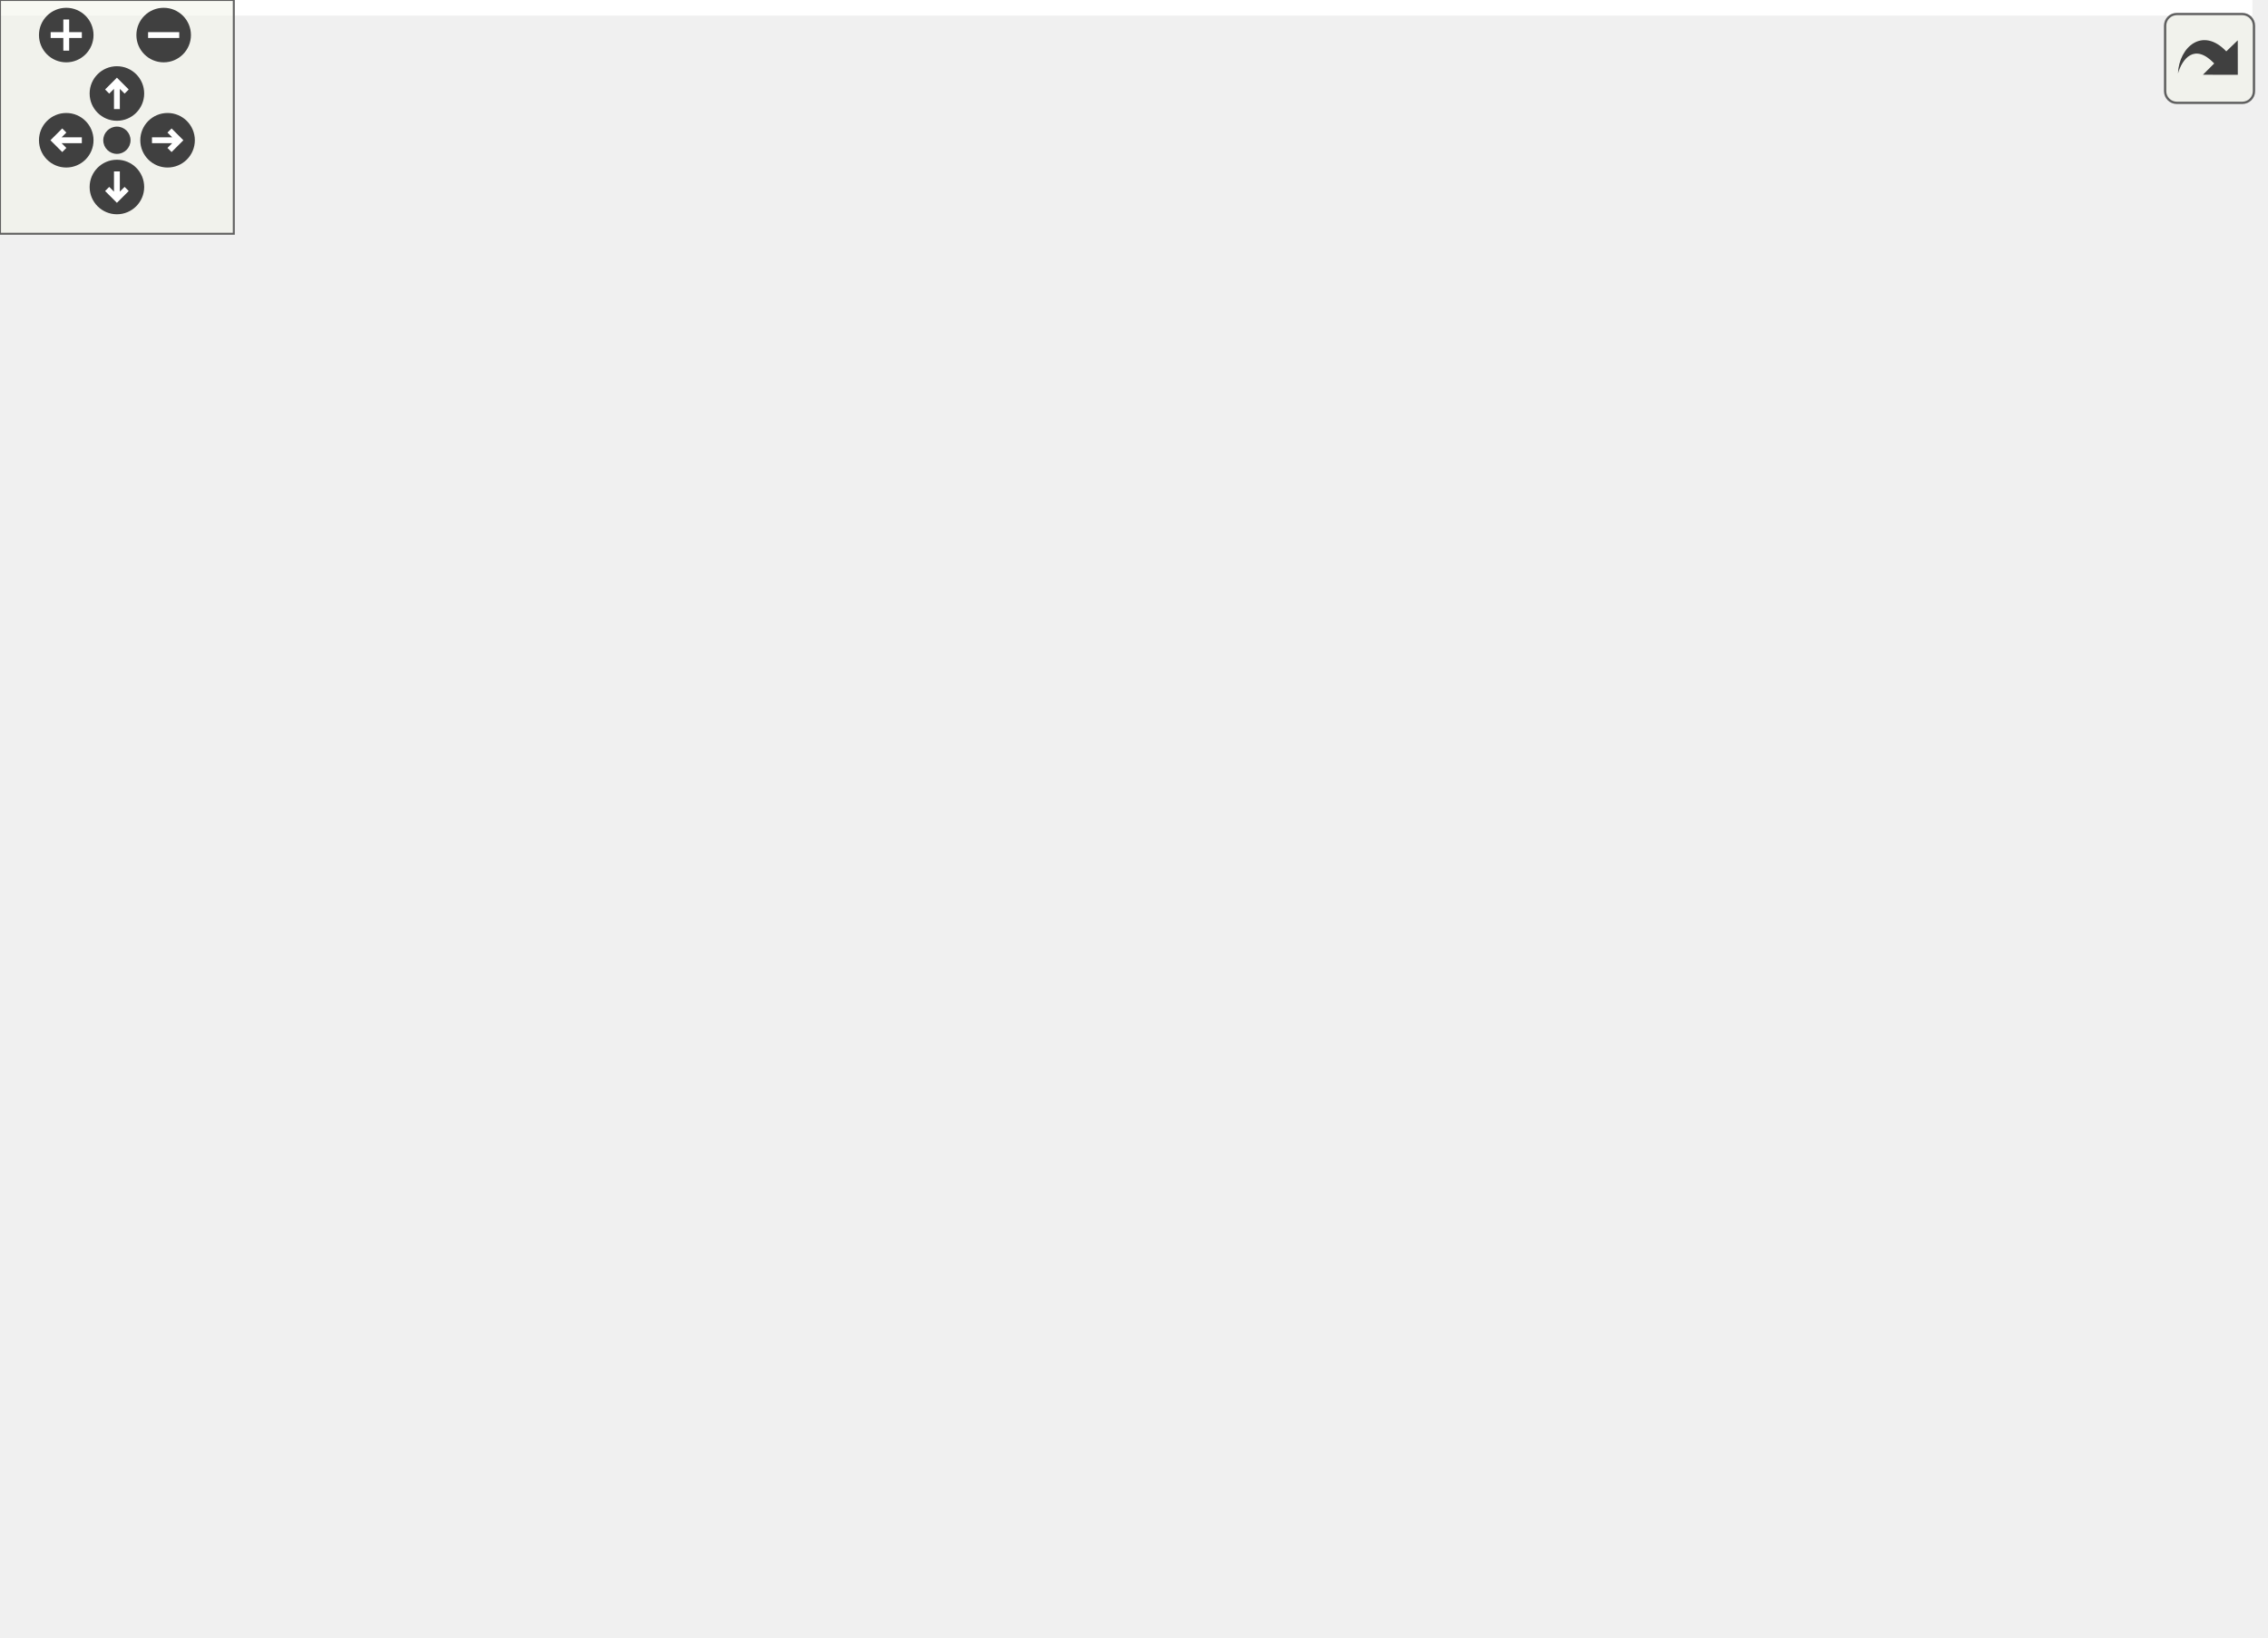
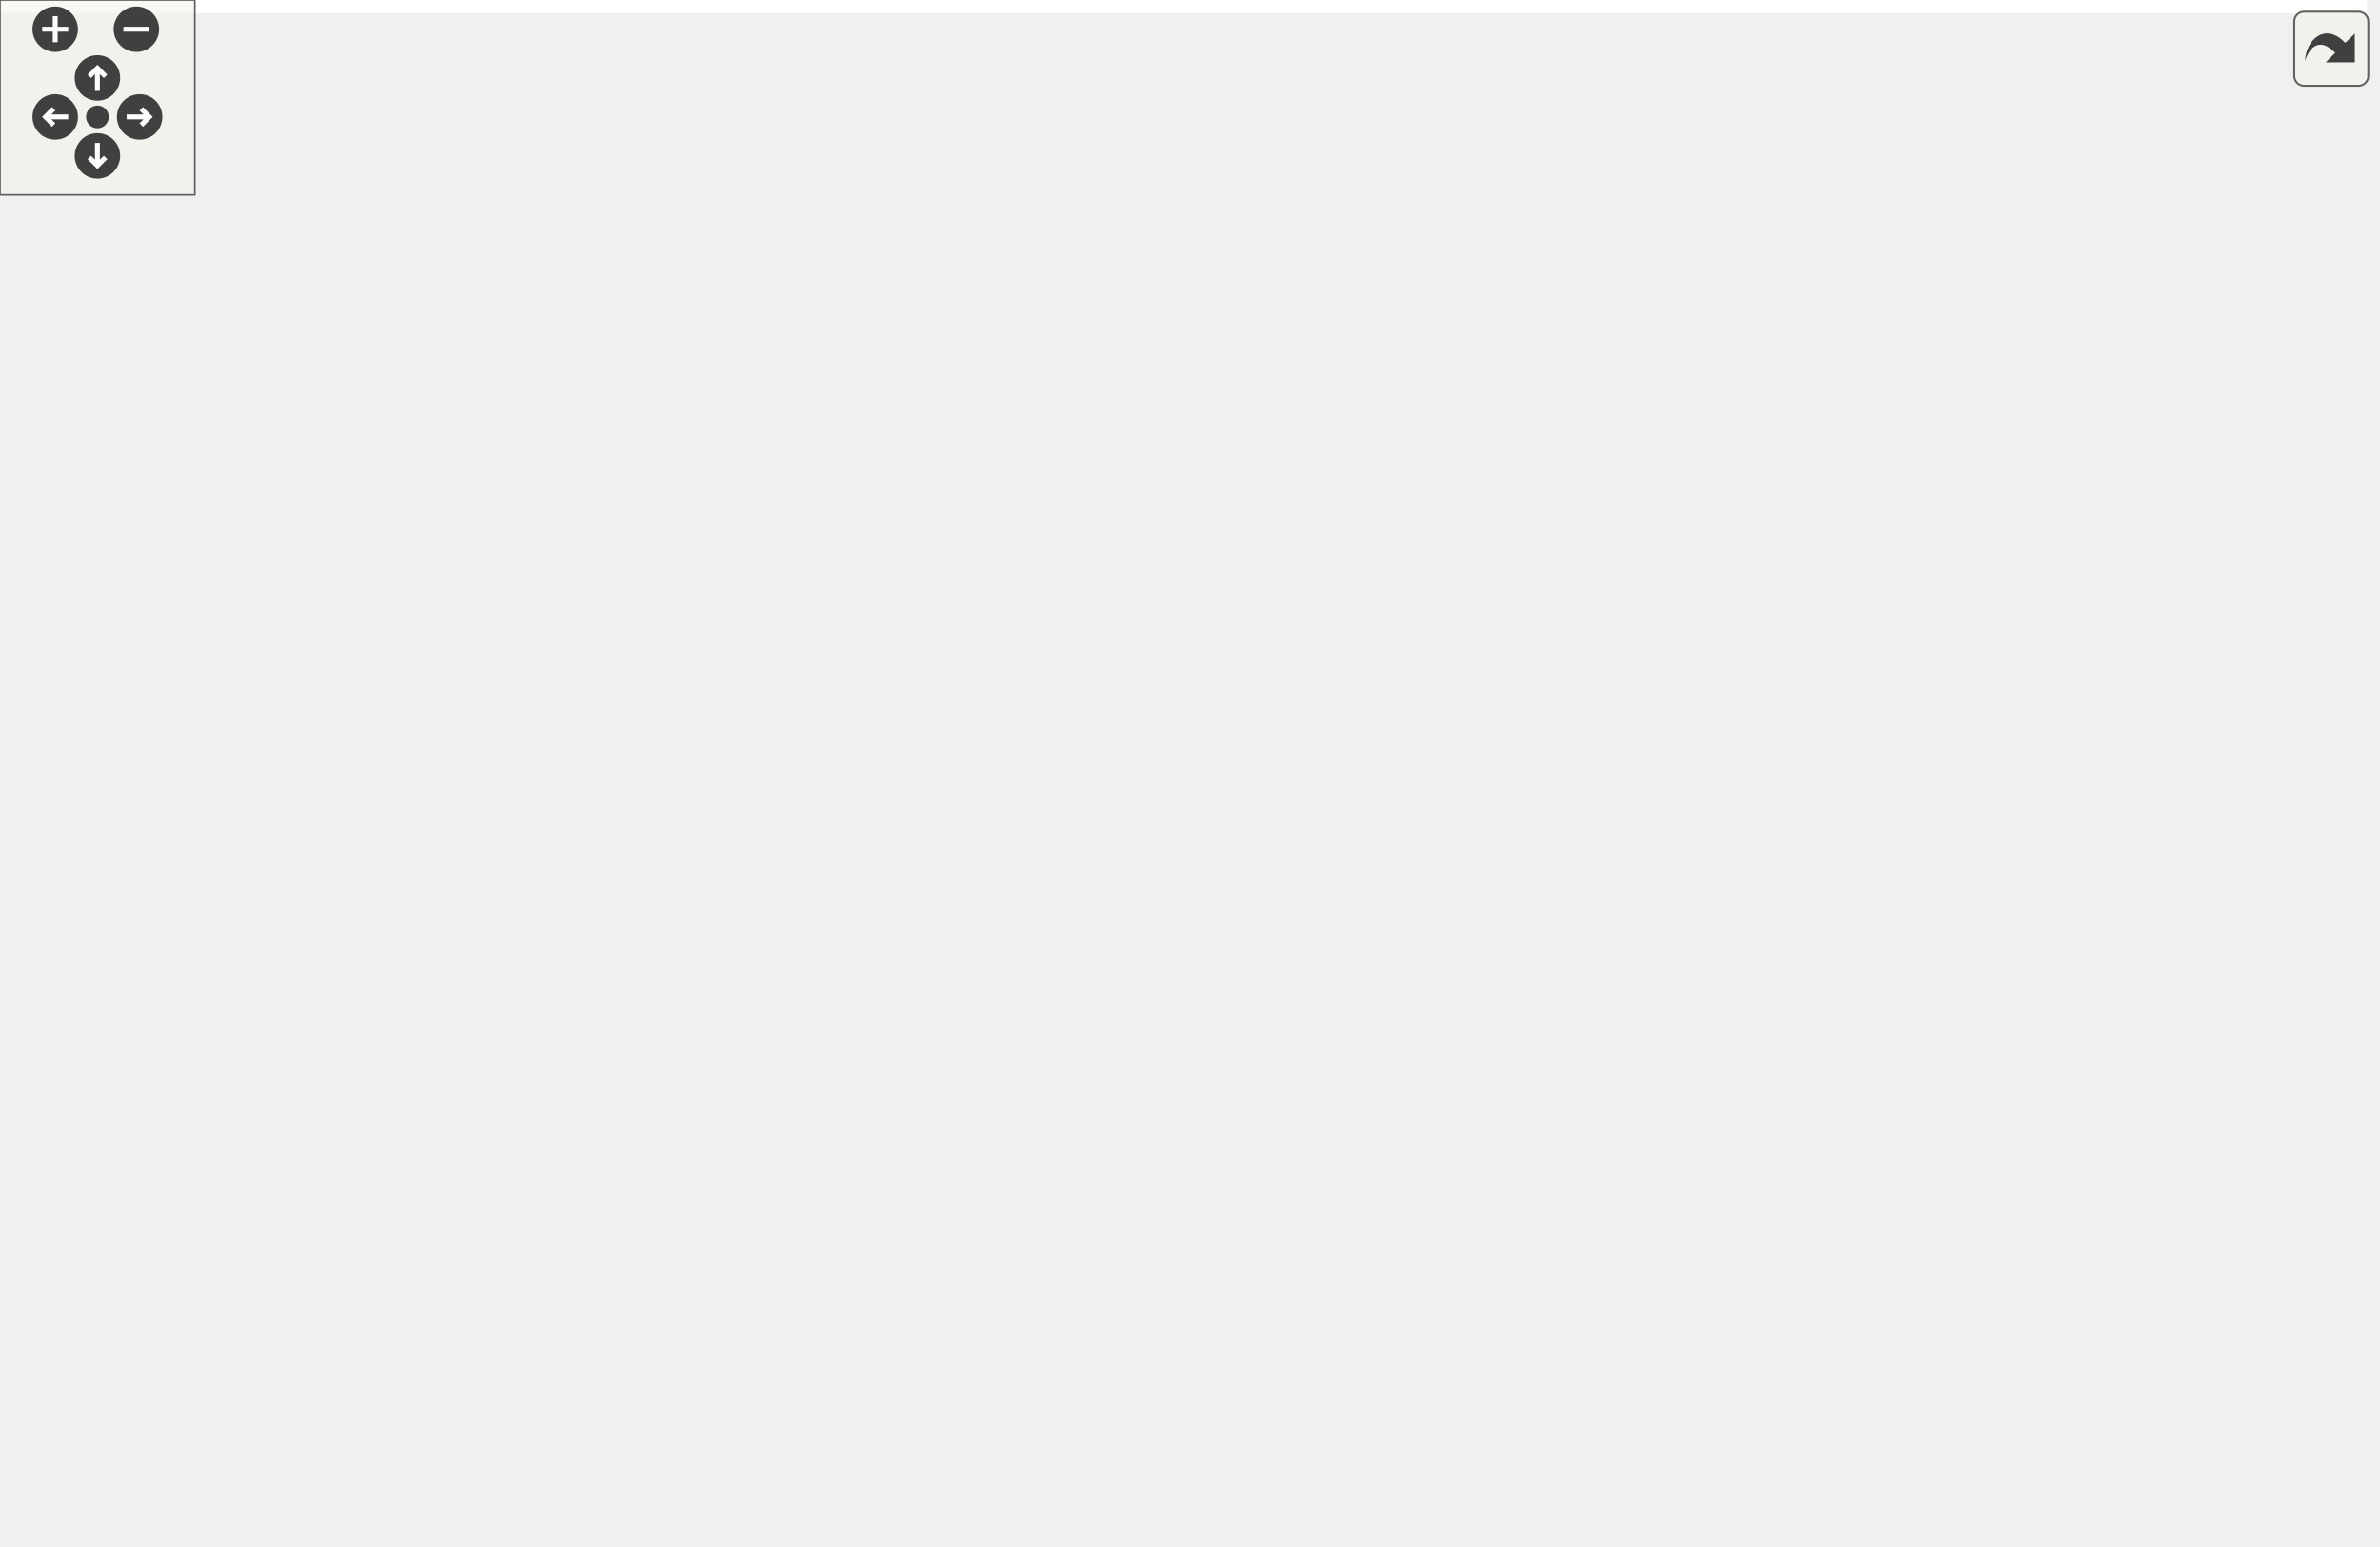
<svg xmlns="http://www.w3.org/2000/svg" xmlns:xlink="http://www.w3.org/1999/xlink" id="main" version="1.1" xml:space="preserve">
  <style type="text/css">
.edge:hover path { stroke: red; }
.edge:hover polygon { stroke: red; fill: red; }
</style>
  <defs>
    <circle id="rim" cx="0" cy="0" r="7" />
    <circle id="rim2" cx="0" cy="0" r="3.5" />
    <g id="zoomPlus">
      <use xlink:href="#rim" fill="#404040">
        <set attributeName="fill" to="#808080" begin="zoomplus.mouseover" end="zoomplus.mouseout" />
      </use>
      <path d="M-4,0h8M0,-4v8" fill="none" stroke="white" stroke-width="1.5" pointer-events="none" />
    </g>
    <g id="zoomMin">
      <use xlink:href="#rim" fill="#404040">
        <set attributeName="fill" to="#808080" begin="zoomminus.mouseover" end="zoomminus.mouseout" />
      </use>
      <path d="M-4,0h8" fill="none" stroke="white" stroke-width="1.5" pointer-events="none" />
    </g>
    <g id="dirArrow">
      <path fill="none" stroke="white" stroke-width="1.5" d="M0,-3.0v7 M-2.5,-0.5L0,-3.0L2.5,-0.5" />
    </g>
    <g id="resetDef">
      <use xlink:href="#rim2" fill="#404040">
        <set attributeName="fill" to="#808080" begin="reset.mouseover" end="reset.mouseout" />
      </use>
    </g>
  </defs>
  <svg id="graph" class="graph">
    <g id="viewport">
-       <polygon fill="white" stroke="none" points="-4,4 -4,-360 578,-360 578,4 -4,4" />
+       <polygon fill="white" stroke="none" points="-4,4 -4,-416 729,-416 729,4 -4,4" />
      <g id="node1" class="node">
        <g id="a_node1">
          <a xlink:title=" ">
-             <polygon fill="#bfbfbf" stroke="black" points="88.5,-336.5 88.5,-355.5 147.5,-355.5 147.5,-336.5 88.5,-336.5" />
-             <text text-anchor="middle" x="118" y="-343.5" font-family="Helvetica,sans-Serif" font-size="10.00">types.hpp</text>
+             <polygon fill="#bfbfbf" stroke="black" points="413,-392.5 413,-411.5 472,-411.5 472,-392.5 413,-392.5" />
+             <text text-anchor="middle" x="442.5" y="-399.5" font-family="Helvetica,sans-Serif" font-size="10.00">types.hpp</text>
          </a>
        </g>
      </g>
      <g id="node2" class="node">
        <g id="a_node2">
          <a xlink:href="core_8hpp.html" target="_top" xlink:title=" ">
-             <polygon fill="white" stroke="black" points="134,-0.5 134,-19.5 188,-19.5 188,-0.5 134,-0.5" />
-             <text text-anchor="middle" x="161" y="-7.5" font-family="Helvetica,sans-Serif" font-size="10.00">core.hpp</text>
+             <polygon fill="white" stroke="black" points="360.5,-0.5 360.5,-19.5 414.5,-19.5 414.5,-0.5 360.5,-0.5" />
+             <text text-anchor="middle" x="387.5" y="-7.5" font-family="Helvetica,sans-Serif" font-size="10.00">core.hpp</text>
          </a>
        </g>
      </g>
      <g id="edge1" class="edge">
-         <path fill="none" stroke="midnightblue" d="M86.11,-331.79C51.16,-314.94 0,-282.21 0,-235 0,-235 0,-235 0,-121 0,-56.85 88.22,-27.4 134.05,-16.43" />
-         <polygon fill="midnightblue" stroke="midnightblue" points="84.43,-334.87 94.98,-335.88 87.36,-328.52 84.43,-334.87" />
+         <path fill="none" stroke="midnightblue" d="M482.49,-391.31C528.42,-377.52 597.5,-347.4 597.5,-291 597.5,-291 597.5,-291 597.5,-121 597.5,-39.1 470.6,-18.06 414.1,-12.75" />
+         <polygon fill="midnightblue" stroke="midnightblue" points="481.77,-387.88 473.11,-393.98 483.69,-394.61 481.77,-387.88" />
      </g>
      <g id="node3" class="node">
        <g id="a_node3">
          <a xlink:href="enum__bitmask_8hpp.html" target="_top" xlink:title=" ">
-             <polygon fill="white" stroke="black" points="28.5,-168.5 28.5,-187.5 127.5,-187.5 127.5,-168.5 28.5,-168.5" />
-             <text text-anchor="middle" x="78" y="-175.5" font-family="Helvetica,sans-Serif" font-size="10.00">enum_bitmask.hpp</text>
+             <polygon fill="white" stroke="black" points="626,-224.5 626,-243.5 725,-243.5 725,-224.5 626,-224.5" />
+             <text text-anchor="middle" x="675.5" y="-231.5" font-family="Helvetica,sans-Serif" font-size="10.00">enum_bitmask.hpp</text>
          </a>
        </g>
      </g>
      <g id="edge2" class="edge">
-         <path fill="none" stroke="midnightblue" d="M111.69,-326.04C109.13,-318.05 106.26,-308.62 104,-300 92.98,-258.02 83.16,-206.95 79.51,-187.28" />
-         <polygon fill="midnightblue" stroke="midnightblue" points="108.29,-326.92 114.72,-335.33 114.94,-324.74 108.29,-326.92" />
+         <path fill="none" stroke="midnightblue" d="M483.32,-399.21C520.35,-395.65 574.63,-385.35 611.5,-356 649.99,-325.37 668.08,-265.16 673.59,-243.23" />
+         <polygon fill="midnightblue" stroke="midnightblue" points="483.14,-395.72 473.46,-400.03 483.71,-402.69 483.14,-395.72" />
      </g>
      <g id="node4" class="node">
        <g id="a_node4">
          <a xlink:href="enum__class_8hpp.html" target="_top" xlink:title=" ">
-             <polygon fill="white" stroke="black" points="165,-280.5 165,-299.5 253,-299.5 253,-280.5 165,-280.5" />
-             <text text-anchor="middle" x="209" y="-287.5" font-family="Helvetica,sans-Serif" font-size="10.00">enum_class.hpp</text>
+             <polygon fill="white" stroke="black" points="326.5,-336.5 326.5,-355.5 414.5,-355.5 414.5,-336.5 326.5,-336.5" />
+             <text text-anchor="middle" x="370.5" y="-343.5" font-family="Helvetica,sans-Serif" font-size="10.00">enum_class.hpp</text>
          </a>
        </g>
      </g>
      <g id="edge4" class="edge">
-         <path fill="none" stroke="midnightblue" d="M141.93,-330.8C158.78,-320.8 180.76,-307.76 194.88,-299.38" />
-         <polygon fill="midnightblue" stroke="midnightblue" points="140.33,-327.68 133.52,-335.79 143.91,-333.7 140.33,-327.68" />
+         <path fill="none" stroke="midnightblue" d="M422.37,-385.9C409.11,-375.96 392.27,-363.33 381.44,-355.2" />
+         <polygon fill="midnightblue" stroke="midnightblue" points="419.94,-388.45 430.04,-391.65 424.14,-382.85 419.94,-388.45" />
      </g>
      <g id="node8" class="node">
        <g id="a_node8">
          <a xlink:href="log__message_8hpp.html" target="_top" xlink:title=" ">
-             <polygon fill="white" stroke="black" points="249.5,-168.5 249.5,-187.5 342.5,-187.5 342.5,-168.5 249.5,-168.5" />
-             <text text-anchor="middle" x="296" y="-175.5" font-family="Helvetica,sans-Serif" font-size="10.00">log_message.hpp</text>
-           </a>
-         </g>
-       </g>
-       <g id="edge22" class="edge">
-         <path fill="none" stroke="midnightblue" d="M122.29,-325.5C129.07,-299.03 144.73,-251.82 175,-224 195.63,-205.04 224.96,-193.87 249.58,-187.4" />
-         <polygon fill="midnightblue" stroke="midnightblue" points="118.89,-324.65 119.99,-335.19 125.7,-326.26 118.89,-324.65" />
-       </g>
-       <g id="node14" class="node">
-         <g id="a_node14">
-           <a xlink:href="liger__log__channels_8hpp.html" target="_top" xlink:title=" ">
-             <polygon fill="white" stroke="black" points="458,-56.5 458,-75.5 574,-75.5 574,-56.5 458,-56.5" />
-             <text text-anchor="middle" x="516" y="-63.5" font-family="Helvetica,sans-Serif" font-size="10.00">liger_log_channels.hpp</text>
-           </a>
-         </g>
-       </g>
-       <g id="edge19" class="edge">
-         <path fill="none" stroke="midnightblue" d="M158.72,-341.71C255.64,-332.76 492,-303.87 492,-235 492,-235 492,-235 492,-177 492,-138.3 506.36,-93.66 512.86,-75.42" />
-         <polygon fill="midnightblue" stroke="midnightblue" points="158.5,-338.21 148.85,-342.59 159.13,-345.19 158.5,-338.21" />
+             <polygon fill="white" stroke="black" points="167,-224.5 167,-243.5 260,-243.5 260,-224.5 167,-224.5" />
+             <text text-anchor="middle" x="213.5" y="-231.5" font-family="Helvetica,sans-Serif" font-size="10.00">log_message.hpp</text>
+           </a>
+         </g>
+       </g>
+       <g id="edge24" class="edge">
+         <path fill="none" stroke="midnightblue" d="M402.25,-393.45C353.75,-382.1 273.67,-355.73 232.5,-300 219.65,-282.6 215.45,-256.63 214.11,-243.4" />
+         <polygon fill="midnightblue" stroke="midnightblue" points="401.26,-396.81 411.79,-395.57 402.78,-389.98 401.26,-396.81" />
+       </g>
+       <g id="node16" class="node">
+         <g id="a_node16">
+           <a xlink:href="log__channels_8hpp_source.html" target="_top" xlink:title=" ">
+             <polygon fill="white" stroke="black" points="95.5,-112.5 95.5,-131.5 187.5,-131.5 187.5,-112.5 95.5,-112.5" />
+             <text text-anchor="middle" x="141.5" y="-119.5" font-family="Helvetica,sans-Serif" font-size="10.00">log_channels.hpp</text>
+           </a>
+         </g>
+       </g>
+       <g id="edge21" class="edge">
+         <path fill="none" stroke="midnightblue" d="M401.83,-398.08C302.67,-389.84 56.5,-362.23 56.5,-291 56.5,-291 56.5,-291 56.5,-233 56.5,-186.66 104.31,-147.96 128.22,-131.5" />
+         <polygon fill="midnightblue" stroke="midnightblue" points="401.41,-401.56 411.66,-398.87 401.97,-394.58 401.41,-401.56" />
+       </g>
+       <g id="node17" class="node">
+         <g id="a_node17">
+           <a xlink:href="time_8hpp.html" target="_top" xlink:title=" ">
+             <polygon fill="white" stroke="black" points="460.5,-336.5 460.5,-355.5 514.5,-355.5 514.5,-336.5 460.5,-336.5" />
+             <text text-anchor="middle" x="487.5" y="-343.5" font-family="Helvetica,sans-Serif" font-size="10.00">time.hpp</text>
+           </a>
+         </g>
+       </g>
+       <g id="edge25" class="edge">
+         <path fill="none" stroke="midnightblue" d="M456.8,-383.84C464.78,-374.26 474.35,-362.77 480.67,-355.2" />
+         <polygon fill="midnightblue" stroke="midnightblue" points="454.21,-381.48 450.5,-391.4 459.59,-385.96 454.21,-381.48" />
      </g>
      <g id="edge3" class="edge">
-         <path fill="none" stroke="midnightblue" d="M85.41,-158.04C95.1,-133.86 113.08,-90.96 132,-56 139.17,-42.76 148.88,-28.26 155.04,-19.39" />
-         <polygon fill="midnightblue" stroke="midnightblue" points="82.22,-156.58 81.8,-167.17 88.73,-159.16 82.22,-156.58" />
+         <path fill="none" stroke="midnightblue" d="M674.47,-213.72C671.42,-177.04 659.34,-97.2 611.5,-56 582.12,-30.7 466.98,-17.8 414.2,-13.11" />
+         <polygon fill="midnightblue" stroke="midnightblue" points="670.95,-213.51 675.12,-223.25 677.93,-213.04 670.95,-213.51" />
      </g>
      <g id="edge5" class="edge">
-         <path fill="none" stroke="midnightblue" d="M192.63,-272.09C185.99,-264.18 178.96,-254.26 175,-244 143.21,-161.57 155.41,-50.57 159.73,-19.43" />
-         <polygon fill="midnightblue" stroke="midnightblue" points="190.01,-274.4 199.3,-279.49 195.21,-269.71 190.01,-274.4" />
+         <path fill="none" stroke="midnightblue" d="M366.31,-325.75C364.78,-317.81 363.25,-308.51 362.5,-300 357.68,-245.3 387.5,-233.91 387.5,-179 387.5,-179 387.5,-179 387.5,-121 387.5,-83 387.5,-37.61 387.5,-19.28" />
+         <polygon fill="midnightblue" stroke="midnightblue" points="362.83,-326.2 368.28,-335.28 369.68,-324.78 362.83,-326.2" />
      </g>
      <g id="node5" class="node">
        <g id="a_node5">
          <a xlink:href="enum__class_8cpp.html" target="_top" xlink:title=" ">
-             <polygon fill="white" stroke="black" points="184,-224.5 184,-243.5 272,-243.5 272,-224.5 184,-224.5" />
-             <text text-anchor="middle" x="228" y="-231.5" font-family="Helvetica,sans-Serif" font-size="10.00">enum_class.cpp</text>
+             <polygon fill="white" stroke="black" points="371.5,-280.5 371.5,-299.5 459.5,-299.5 459.5,-280.5 371.5,-280.5" />
+             <text text-anchor="middle" x="415.5" y="-287.5" font-family="Helvetica,sans-Serif" font-size="10.00">enum_class.cpp</text>
          </a>
        </g>
      </g>
      <g id="edge6" class="edge">
-         <path fill="none" stroke="midnightblue" d="M215.78,-269.72C218.99,-260.61 222.64,-250.22 225.11,-243.2" />
-         <polygon fill="midnightblue" stroke="midnightblue" points="212.49,-268.54 212.47,-279.13 219.09,-270.86 212.49,-268.54" />
+         <path fill="none" stroke="midnightblue" d="M384.8,-327.84C392.78,-318.26 402.35,-306.77 408.67,-299.2" />
+         <polygon fill="midnightblue" stroke="midnightblue" points="382.21,-325.48 378.5,-335.4 387.59,-329.96 382.21,-325.48" />
      </g>
      <g id="node6" class="node">
        <g id="a_node6">
          <a xlink:href="log__level_8hpp.html" target="_top" xlink:title=" ">
-             <polygon fill="white" stroke="black" points="290,-224.5 290,-243.5 364,-243.5 364,-224.5 290,-224.5" />
-             <text text-anchor="middle" x="327" y="-231.5" font-family="Helvetica,sans-Serif" font-size="10.00">log_level.hpp</text>
+             <polygon fill="white" stroke="black" points="241.5,-280.5 241.5,-299.5 315.5,-299.5 315.5,-280.5 241.5,-280.5" />
+             <text text-anchor="middle" x="278.5" y="-287.5" font-family="Helvetica,sans-Serif" font-size="10.00">log_level.hpp</text>
          </a>
        </g>
      </g>
      <g id="edge7" class="edge">
-         <path fill="none" stroke="midnightblue" d="M237.89,-275.78C259.98,-265.67 289.78,-252.03 308.69,-243.38" />
-         <polygon fill="midnightblue" stroke="midnightblue" points="236.45,-272.59 228.81,-279.93 239.36,-278.95 236.45,-272.59" />
+         <path fill="none" stroke="midnightblue" d="M346.31,-330.8C329.27,-320.8 307.05,-307.76 292.77,-299.38" />
+         <polygon fill="midnightblue" stroke="midnightblue" points="344.42,-333.75 354.82,-335.8 347.97,-327.72 344.42,-333.75" />
      </g>
      <g id="node7" class="node">
        <g id="a_node7">
          <a xlink:href="console__log__writer_8cpp.html" target="_top" xlink:title=" ">
-             <polygon fill="white" stroke="black" points="372,-0.5 372,-19.5 488,-19.5 488,-0.5 372,-0.5" />
-             <text text-anchor="middle" x="430" y="-7.5" font-family="Helvetica,sans-Serif" font-size="10.00">console_log_writer.cpp</text>
+             <polygon fill="white" stroke="black" points="243.5,-56.5 243.5,-75.5 359.5,-75.5 359.5,-56.5 243.5,-56.5" />
+             <text text-anchor="middle" x="301.5" y="-63.5" font-family="Helvetica,sans-Serif" font-size="10.00">console_log_writer.cpp</text>
          </a>
        </g>
      </g>
      <g id="edge8" class="edge">
-         <path fill="none" stroke="midnightblue" d="M344.88,-216.97C364.25,-198.49 394.46,-166.26 410,-132 427.85,-92.64 429.97,-39.62 430.08,-19.35" />
-         <polygon fill="midnightblue" stroke="midnightblue" points="342.65,-214.26 337.7,-223.63 347.41,-219.39 342.65,-214.26" />
+         <path fill="none" stroke="midnightblue" d="M287.44,-270.12C296.61,-250.12 310.73,-217.42 319.5,-188 326.75,-163.69 328.04,-157.25 330.5,-132 331.36,-123.15 333.01,-120.53 330.5,-112 326.3,-97.73 316.02,-83.72 308.9,-75.22" />
+         <polygon fill="midnightblue" stroke="midnightblue" points="284.27,-268.64 283.22,-279.18 290.61,-271.6 284.27,-268.64" />
      </g>
      <g id="edge9" class="edge">
-         <path fill="none" stroke="midnightblue" d="M316.46,-214.63C311.11,-205.31 304.87,-194.46 300.71,-187.2" />
-         <polygon fill="midnightblue" stroke="midnightblue" points="313.39,-216.32 321.4,-223.25 319.46,-212.83 313.39,-216.32" />
+         <path fill="none" stroke="midnightblue" d="M259.63,-273.32C247.77,-263.47 232.96,-251.17 223.37,-243.2" />
+         <polygon fill="midnightblue" stroke="midnightblue" points="257.25,-275.9 267.18,-279.6 261.72,-270.51 257.25,-275.9" />
      </g>
      <g id="node9" class="node">
        <g id="a_node9">
          <a xlink:href="log_8hpp.html" target="_top" xlink:title=" ">
-             <polygon fill="white" stroke="black" points="220,-56.5 220,-75.5 268,-75.5 268,-56.5 220,-56.5" />
-             <text text-anchor="middle" x="244" y="-63.5" font-family="Helvetica,sans-Serif" font-size="10.00">log.hpp</text>
+             <polygon fill="white" stroke="black" points="29.5,-112.5 29.5,-131.5 77.5,-131.5 77.5,-112.5 29.5,-112.5" />
+             <text text-anchor="middle" x="53.5" y="-119.5" font-family="Helvetica,sans-Serif" font-size="10.00">log.hpp</text>
          </a>
        </g>
      </g>
      <g id="edge10" class="edge">
-         <path fill="none" stroke="midnightblue" d="M291.76,-157.59C288.45,-144.34 283.2,-126.6 276,-112 269.21,-98.24 258.41,-84.11 251.26,-75.44" />
-         <polygon fill="midnightblue" stroke="midnightblue" points="288.32,-158.26 293.99,-167.2 295.14,-156.67 288.32,-158.26" />
+         <path fill="none" stroke="midnightblue" d="M176.58,-220.5C156.83,-212.84 132.7,-201.83 113.5,-188 90.32,-171.31 69.15,-144.56 59.31,-131.18" />
+         <polygon fill="midnightblue" stroke="midnightblue" points="175.32,-223.77 185.91,-223.99 177.77,-217.21 175.32,-223.77" />
+       </g>
+       <g id="node13" class="node">
+         <g id="a_node13">
+           <a xlink:href="log__message_8cpp.html" target="_top" xlink:title=" ">
+             <polygon fill="white" stroke="black" points="123,-168.5 123,-187.5 216,-187.5 216,-168.5 123,-168.5" />
+             <text text-anchor="middle" x="169.5" y="-175.5" font-family="Helvetica,sans-Serif" font-size="10.00">log_message.cpp</text>
+           </a>
+         </g>
+       </g>
+       <g id="edge15" class="edge">
+         <path fill="none" stroke="midnightblue" d="M199.52,-215.84C191.71,-206.26 182.35,-194.77 176.18,-187.2" />
+         <polygon fill="midnightblue" stroke="midnightblue" points="196.64,-217.85 205.67,-223.39 202.07,-213.43 196.64,-217.85" />
+       </g>
+       <g id="node14" class="node">
+         <g id="a_node14">
+           <a xlink:href="log__writer_8hpp.html" target="_top" xlink:title=" ">
+             <polygon fill="white" stroke="black" points="234,-168.5 234,-187.5 311,-187.5 311,-168.5 234,-168.5" />
+             <text text-anchor="middle" x="272.5" y="-175.5" font-family="Helvetica,sans-Serif" font-size="10.00">log_writer.hpp</text>
+           </a>
+         </g>
+       </g>
+       <g id="edge16" class="edge">
+         <path fill="none" stroke="midnightblue" d="M230.95,-217.03C241.66,-207.23 254.92,-195.09 263.54,-187.2" />
+         <polygon fill="midnightblue" stroke="midnightblue" points="228.85,-214.21 223.84,-223.54 233.58,-219.37 228.85,-214.21" />
+       </g>
+       <g id="node10" class="node">
+         <g id="a_node10">
+           <a xlink:href="default__log_8hpp.html" target="_top" xlink:title=" ">
+             <polygon fill="white" stroke="black" points="0,-56.5 0,-75.5 83,-75.5 83,-56.5 0,-56.5" />
+             <text text-anchor="middle" x="41.5" y="-63.5" font-family="Helvetica,sans-Serif" font-size="10.00">default_log.hpp</text>
+           </a>
+         </g>
+       </g>
+       <g id="edge11" class="edge">
+         <path fill="none" stroke="midnightblue" d="M49.15,-101.41C47.14,-92.38 44.87,-82.14 43.32,-75.2" />
+         <polygon fill="midnightblue" stroke="midnightblue" points="45.71,-102.08 51.3,-111.08 52.54,-100.56 45.71,-102.08" />
+       </g>
+       <g id="node12" class="node">
+         <g id="a_node12">
+           <a xlink:href="log_8cpp.html" target="_top" xlink:title=" ">
+             <polygon fill="white" stroke="black" points="101.5,-56.5 101.5,-75.5 149.5,-75.5 149.5,-56.5 101.5,-56.5" />
+             <text text-anchor="middle" x="125.5" y="-63.5" font-family="Helvetica,sans-Serif" font-size="10.00">log.cpp</text>
+           </a>
+         </g>
+       </g>
+       <g id="edge14" class="edge">
+         <path fill="none" stroke="midnightblue" d="M73.63,-105.9C86.89,-95.96 103.73,-83.33 114.56,-75.2" />
+         <polygon fill="midnightblue" stroke="midnightblue" points="71.86,-102.85 65.96,-111.65 76.06,-108.45 71.86,-102.85" />
+       </g>
+       <g id="edge12" class="edge">
+         <path fill="none" stroke="midnightblue" d="M94.08,-55.77C199.12,-38.6 310.5,-22.18 360.62,-14.89" />
+         <polygon fill="midnightblue" stroke="midnightblue" points="93.75,-52.28 84.45,-57.36 94.89,-59.19 93.75,-52.28" />
      </g>
      <g id="node11" class="node">
        <g id="a_node11">
-           <a xlink:href="log__message_8cpp.html" target="_top" xlink:title=" ">
-             <polygon fill="white" stroke="black" points="174.5,-112.5 174.5,-131.5 267.5,-131.5 267.5,-112.5 174.5,-112.5" />
-             <text text-anchor="middle" x="221" y="-119.5" font-family="Helvetica,sans-Serif" font-size="10.00">log_message.cpp</text>
+           <a xlink:href="default__log_8cpp.html" target="_top" xlink:title=" ">
+             <polygon fill="white" stroke="black" points="0,-0.5 0,-19.5 83,-19.5 83,-0.5 0,-0.5" />
+             <text text-anchor="middle" x="41.5" y="-7.5" font-family="Helvetica,sans-Serif" font-size="10.00">default_log.cpp</text>
          </a>
        </g>
      </g>
      <g id="edge13" class="edge">
-         <path fill="none" stroke="midnightblue" d="M275.03,-161.9C261.22,-151.96 243.68,-139.33 232.39,-131.2" />
-         <polygon fill="midnightblue" stroke="midnightblue" points="272.89,-164.68 283.05,-167.68 276.98,-158.99 272.89,-164.68" />
-       </g>
-       <g id="node12" class="node">
-         <g id="a_node12">
-           <a xlink:href="log__writer_8hpp.html" target="_top" xlink:title=" ">
-             <polygon fill="white" stroke="black" points="324.5,-112.5 324.5,-131.5 401.5,-131.5 401.5,-112.5 324.5,-112.5" />
-             <text text-anchor="middle" x="363" y="-119.5" font-family="Helvetica,sans-Serif" font-size="10.00">log_writer.hpp</text>
-           </a>
-         </g>
-       </g>
-       <g id="edge14" class="edge">
-         <path fill="none" stroke="midnightblue" d="M315.09,-161.61C327.37,-151.72 342.84,-139.25 352.82,-131.2" />
-         <polygon fill="midnightblue" stroke="midnightblue" points="313.24,-158.61 307.65,-167.61 317.63,-164.06 313.24,-158.61" />
-       </g>
-       <g id="edge11" class="edge">
-         <path fill="none" stroke="midnightblue" d="M221.74,-50.52C206.43,-40.56 186.64,-27.68 173.88,-19.38" />
-         <polygon fill="midnightblue" stroke="midnightblue" points="219.47,-53.22 229.76,-55.74 223.29,-47.35 219.47,-53.22" />
-       </g>
-       <g id="node10" class="node">
-         <g id="a_node10">
-           <a xlink:href="log_8cpp.html" target="_top" xlink:title=" ">
-             <polygon fill="white" stroke="black" points="220,-0.5 220,-19.5 268,-19.5 268,-0.5 220,-0.5" />
-             <text text-anchor="middle" x="244" y="-7.5" font-family="Helvetica,sans-Serif" font-size="10.00">log.cpp</text>
-           </a>
-         </g>
-       </g>
-       <g id="edge12" class="edge">
-         <path fill="none" stroke="midnightblue" d="M244,-45.1C244,-36.14 244,-26.06 244,-19.2" />
-         <polygon fill="midnightblue" stroke="midnightblue" points="240.5,-45.05 244,-55.05 247.5,-45.05 240.5,-45.05" />
+         <path fill="none" stroke="midnightblue" d="M41.5,-45.1C41.5,-36.14 41.5,-26.06 41.5,-19.2" />
+         <polygon fill="midnightblue" stroke="midnightblue" points="38,-45.05 41.5,-55.05 45,-45.05 38,-45.05" />
+       </g>
+       <g id="edge20" class="edge">
+         <path fill="none" stroke="midnightblue" d="M224.94,-165.89C187.3,-157.01 133.45,-144.08 86.5,-132 83.51,-131.23 80.37,-130.4 77.27,-129.57" />
+         <polygon fill="midnightblue" stroke="midnightblue" points="224.06,-169.28 234.6,-168.17 225.66,-162.47 224.06,-169.28" />
+       </g>
+       <g id="node15" class="node">
+         <g id="a_node15">
+           <a xlink:href="console__log__writer_8hpp.html" target="_top" xlink:title=" ">
+             <polygon fill="white" stroke="black" points="205.5,-112.5 205.5,-131.5 321.5,-131.5 321.5,-112.5 205.5,-112.5" />
+             <text text-anchor="middle" x="263.5" y="-119.5" font-family="Helvetica,sans-Serif" font-size="10.00">console_log_writer.hpp</text>
+           </a>
+         </g>
+       </g>
+       <g id="edge17" class="edge">
+         <path fill="none" stroke="midnightblue" d="M269.23,-157.41C267.73,-148.38 266.02,-138.14 264.87,-131.2" />
+         <polygon fill="midnightblue" stroke="midnightblue" points="265.75,-157.78 270.84,-167.07 272.65,-156.63 265.75,-157.78" />
+       </g>
+       <g id="edge19" class="edge">
+         <path fill="none" stroke="midnightblue" d="M247.21,-104.69C235.41,-90.85 223.33,-70.93 234.5,-56 249.64,-35.77 320.95,-21.51 360.65,-15" />
+         <polygon fill="midnightblue" stroke="midnightblue" points="244.3,-106.69 253.65,-111.67 249.45,-101.95 244.3,-106.69" />
      </g>
      <g id="edge18" class="edge">
-         <path fill="none" stroke="midnightblue" d="M334.17,-107.92C311.86,-97.79 281.63,-84.07 262.46,-75.38" />
-         <polygon fill="midnightblue" stroke="midnightblue" points="332.48,-110.99 343.03,-111.94 335.37,-104.62 332.48,-110.99" />
-       </g>
-       <g id="node13" class="node">
-         <g id="a_node13">
-           <a xlink:href="console__log__writer_8hpp.html" target="_top" xlink:title=" ">
-             <polygon fill="white" stroke="black" points="286,-56.5 286,-75.5 402,-75.5 402,-56.5 286,-56.5" />
-             <text text-anchor="middle" x="344" y="-63.5" font-family="Helvetica,sans-Serif" font-size="10.00">console_log_writer.hpp</text>
-           </a>
-         </g>
-       </g>
-       <g id="edge15" class="edge">
-         <path fill="none" stroke="midnightblue" d="M356.22,-101.72C353.01,-92.61 349.36,-82.22 346.89,-75.2" />
-         <polygon fill="midnightblue" stroke="midnightblue" points="352.91,-102.86 359.53,-111.13 359.51,-100.54 352.91,-102.86" />
-       </g>
-       <g id="edge17" class="edge">
-         <path fill="none" stroke="midnightblue" d="M304.56,-53.36C269.33,-42.97 218.67,-28.02 187.9,-18.94" />
-         <polygon fill="midnightblue" stroke="midnightblue" points="303.37,-56.66 313.95,-56.13 305.35,-49.95 303.37,-56.66" />
-       </g>
-       <g id="edge16" class="edge">
-         <path fill="none" stroke="midnightblue" d="M367.07,-50.52C382.93,-40.56 403.44,-27.68 416.66,-19.38" />
-         <polygon fill="midnightblue" stroke="midnightblue" points="365.33,-47.48 358.72,-55.76 369.05,-53.4 365.33,-47.48" />
-       </g>
-       <g id="edge21" class="edge">
-         <path fill="none" stroke="midnightblue" d="M446.83,-55.43C384.95,-46.72 291.81,-33.23 211,-20 203.51,-18.77 195.42,-17.36 187.96,-16.01" />
-         <polygon fill="midnightblue" stroke="midnightblue" points="446.12,-58.87 456.51,-56.79 447.1,-51.93 446.12,-58.87" />
-       </g>
-       <g id="edge20" class="edge">
-         <path fill="none" stroke="midnightblue" d="M492.93,-50.52C477.07,-40.56 456.56,-27.68 443.34,-19.38" />
-         <polygon fill="midnightblue" stroke="midnightblue" points="490.95,-53.4 501.28,-55.76 494.67,-47.48 490.95,-53.4" />
+         <path fill="none" stroke="midnightblue" d="M276,-103.24C282.65,-93.79 290.51,-82.62 295.73,-75.2" />
+         <polygon fill="midnightblue" stroke="midnightblue" points="273.2,-101.13 270.31,-111.32 278.93,-105.16 273.2,-101.13" />
+       </g>
+       <g id="edge23" class="edge">
+         <path fill="none" stroke="midnightblue" d="M158.57,-104.77C174.85,-90.1 200.65,-68.89 226.5,-56 270.91,-33.85 327.83,-21.21 360.73,-15.26" />
+         <polygon fill="midnightblue" stroke="midnightblue" points="156.24,-102.16 151.27,-111.51 160.99,-107.3 156.24,-102.16" />
+       </g>
+       <g id="edge22" class="edge">
+         <path fill="none" stroke="midnightblue" d="M177.4,-108.89C207.53,-98.72 249.8,-84.45 276.41,-75.47" />
+         <polygon fill="midnightblue" stroke="midnightblue" points="176.29,-105.56 167.93,-112.08 178.53,-112.2 176.29,-105.56" />
+       </g>
+       <g id="edge26" class="edge">
+         <path fill="none" stroke="midnightblue" d="M487.5,-325.36C487.5,-303.35 487.5,-266.62 487.5,-235 487.5,-235 487.5,-235 487.5,-121 487.5,-71.96 432.42,-35.12 404.01,-19.39" />
+         <polygon fill="midnightblue" stroke="midnightblue" points="484,-325.21 487.5,-335.21 491,-325.21 484,-325.21" />
+       </g>
+       <g id="node18" class="node">
+         <g id="a_node18">
+           <a xlink:href="time_8cpp.html" target="_top" xlink:title=" ">
+             <polygon fill="white" stroke="black" points="515.5,-280.5 515.5,-299.5 569.5,-299.5 569.5,-280.5 515.5,-280.5" />
+             <text text-anchor="middle" x="542.5" y="-287.5" font-family="Helvetica,sans-Serif" font-size="10.00">time.cpp</text>
+           </a>
+         </g>
+       </g>
+       <g id="edge27" class="edge">
+         <path fill="none" stroke="midnightblue" d="M504.07,-328.73C514,-318.99 526.19,-307.01 534.15,-299.2" />
+         <polygon fill="midnightblue" stroke="midnightblue" points="501.86,-326 497.17,-335.5 506.76,-330.99 501.86,-326" />
      </g>
    </g>
  </svg>
  <g id="navigator" transform="translate(0 0)" fill="#404254">
    <rect fill="#f2f5e9" fill-opacity="0.5" stroke="#606060" stroke-width=".5" x="0" y="0" width="60" height="60" />
    <use id="zoomplus" xlink:href="#zoomPlus" x="17" y="9" />
    <use id="zoomminus" xlink:href="#zoomMin" x="42" y="9" />
    <use id="reset" xlink:href="#resetDef" x="30" y="36" />
    <g id="arrowUp" xlink:href="#dirArrow" transform="translate(30 24)">
      <use xlink:href="#rim" fill="#404040">
        <set attributeName="fill" to="#808080" begin="arrowUp.mouseover" end="arrowUp.mouseout" />
      </use>
      <path fill="none" stroke="white" stroke-width="1.5" d="M0,-3.0v7 M-2.5,-0.5L0,-3.0L2.5,-0.5" />
    </g>
    <g id="arrowRight" xlink:href="#dirArrow" transform="rotate(90) translate(36 -43)">
      <use xlink:href="#rim" fill="#404040">
        <set attributeName="fill" to="#808080" begin="arrowRight.mouseover" end="arrowRight.mouseout" />
      </use>
      <path fill="none" stroke="white" stroke-width="1.5" d="M0,-3.0v7 M-2.5,-0.5L0,-3.0L2.5,-0.5" />
    </g>
    <g id="arrowDown" xlink:href="#dirArrow" transform="rotate(180) translate(-30 -48)">
      <use xlink:href="#rim" fill="#404040">
        <set attributeName="fill" to="#808080" begin="arrowDown.mouseover" end="arrowDown.mouseout" />
      </use>
      <path fill="none" stroke="white" stroke-width="1.5" d="M0,-3.0v7 M-2.5,-0.5L0,-3.0L2.5,-0.5" />
    </g>
    <g id="arrowLeft" xlink:href="#dirArrow" transform="rotate(270) translate(-36 17)">
      <use xlink:href="#rim" fill="#404040">
        <set attributeName="fill" to="#808080" begin="arrowLeft.mouseover" end="arrowLeft.mouseout" />
      </use>
      <path fill="none" stroke="white" stroke-width="1.5" d="M0,-3.0v7 M-2.5,-0.5L0,-3.0L2.5,-0.5" />
    </g>
  </g>
  <svg viewBox="0 0 15 15" width="100%" height="30px" preserveAspectRatio="xMaxYMin meet">
    <g id="arrow_out" transform="scale(0.3 0.3)">
      <a xlink:href="types_8hpp__dep__incl_org.svg" target="_base">
        <rect id="button" ry="5" rx="5" y="6" x="6" height="38" width="38" fill="#f2f5e9" fill-opacity="0.5" stroke="#606060" stroke-width="1.0" />
        <path id="arrow" d="M 11.5,31.437 C 11.94,20.098 22.043,11.323 32.159,21.979 L 37.069,17.246 C 37.069,17.246 37.088,32 37.088,32 L 22.16,31.978 C 22.16,31.978 26.998,27.14 26.998,27.14 C 18.529,18.264 13.292,25.23 11.5,31.437 z" style="fill:#404040;" />
      </a>
    </g>
  </svg>
</svg>
